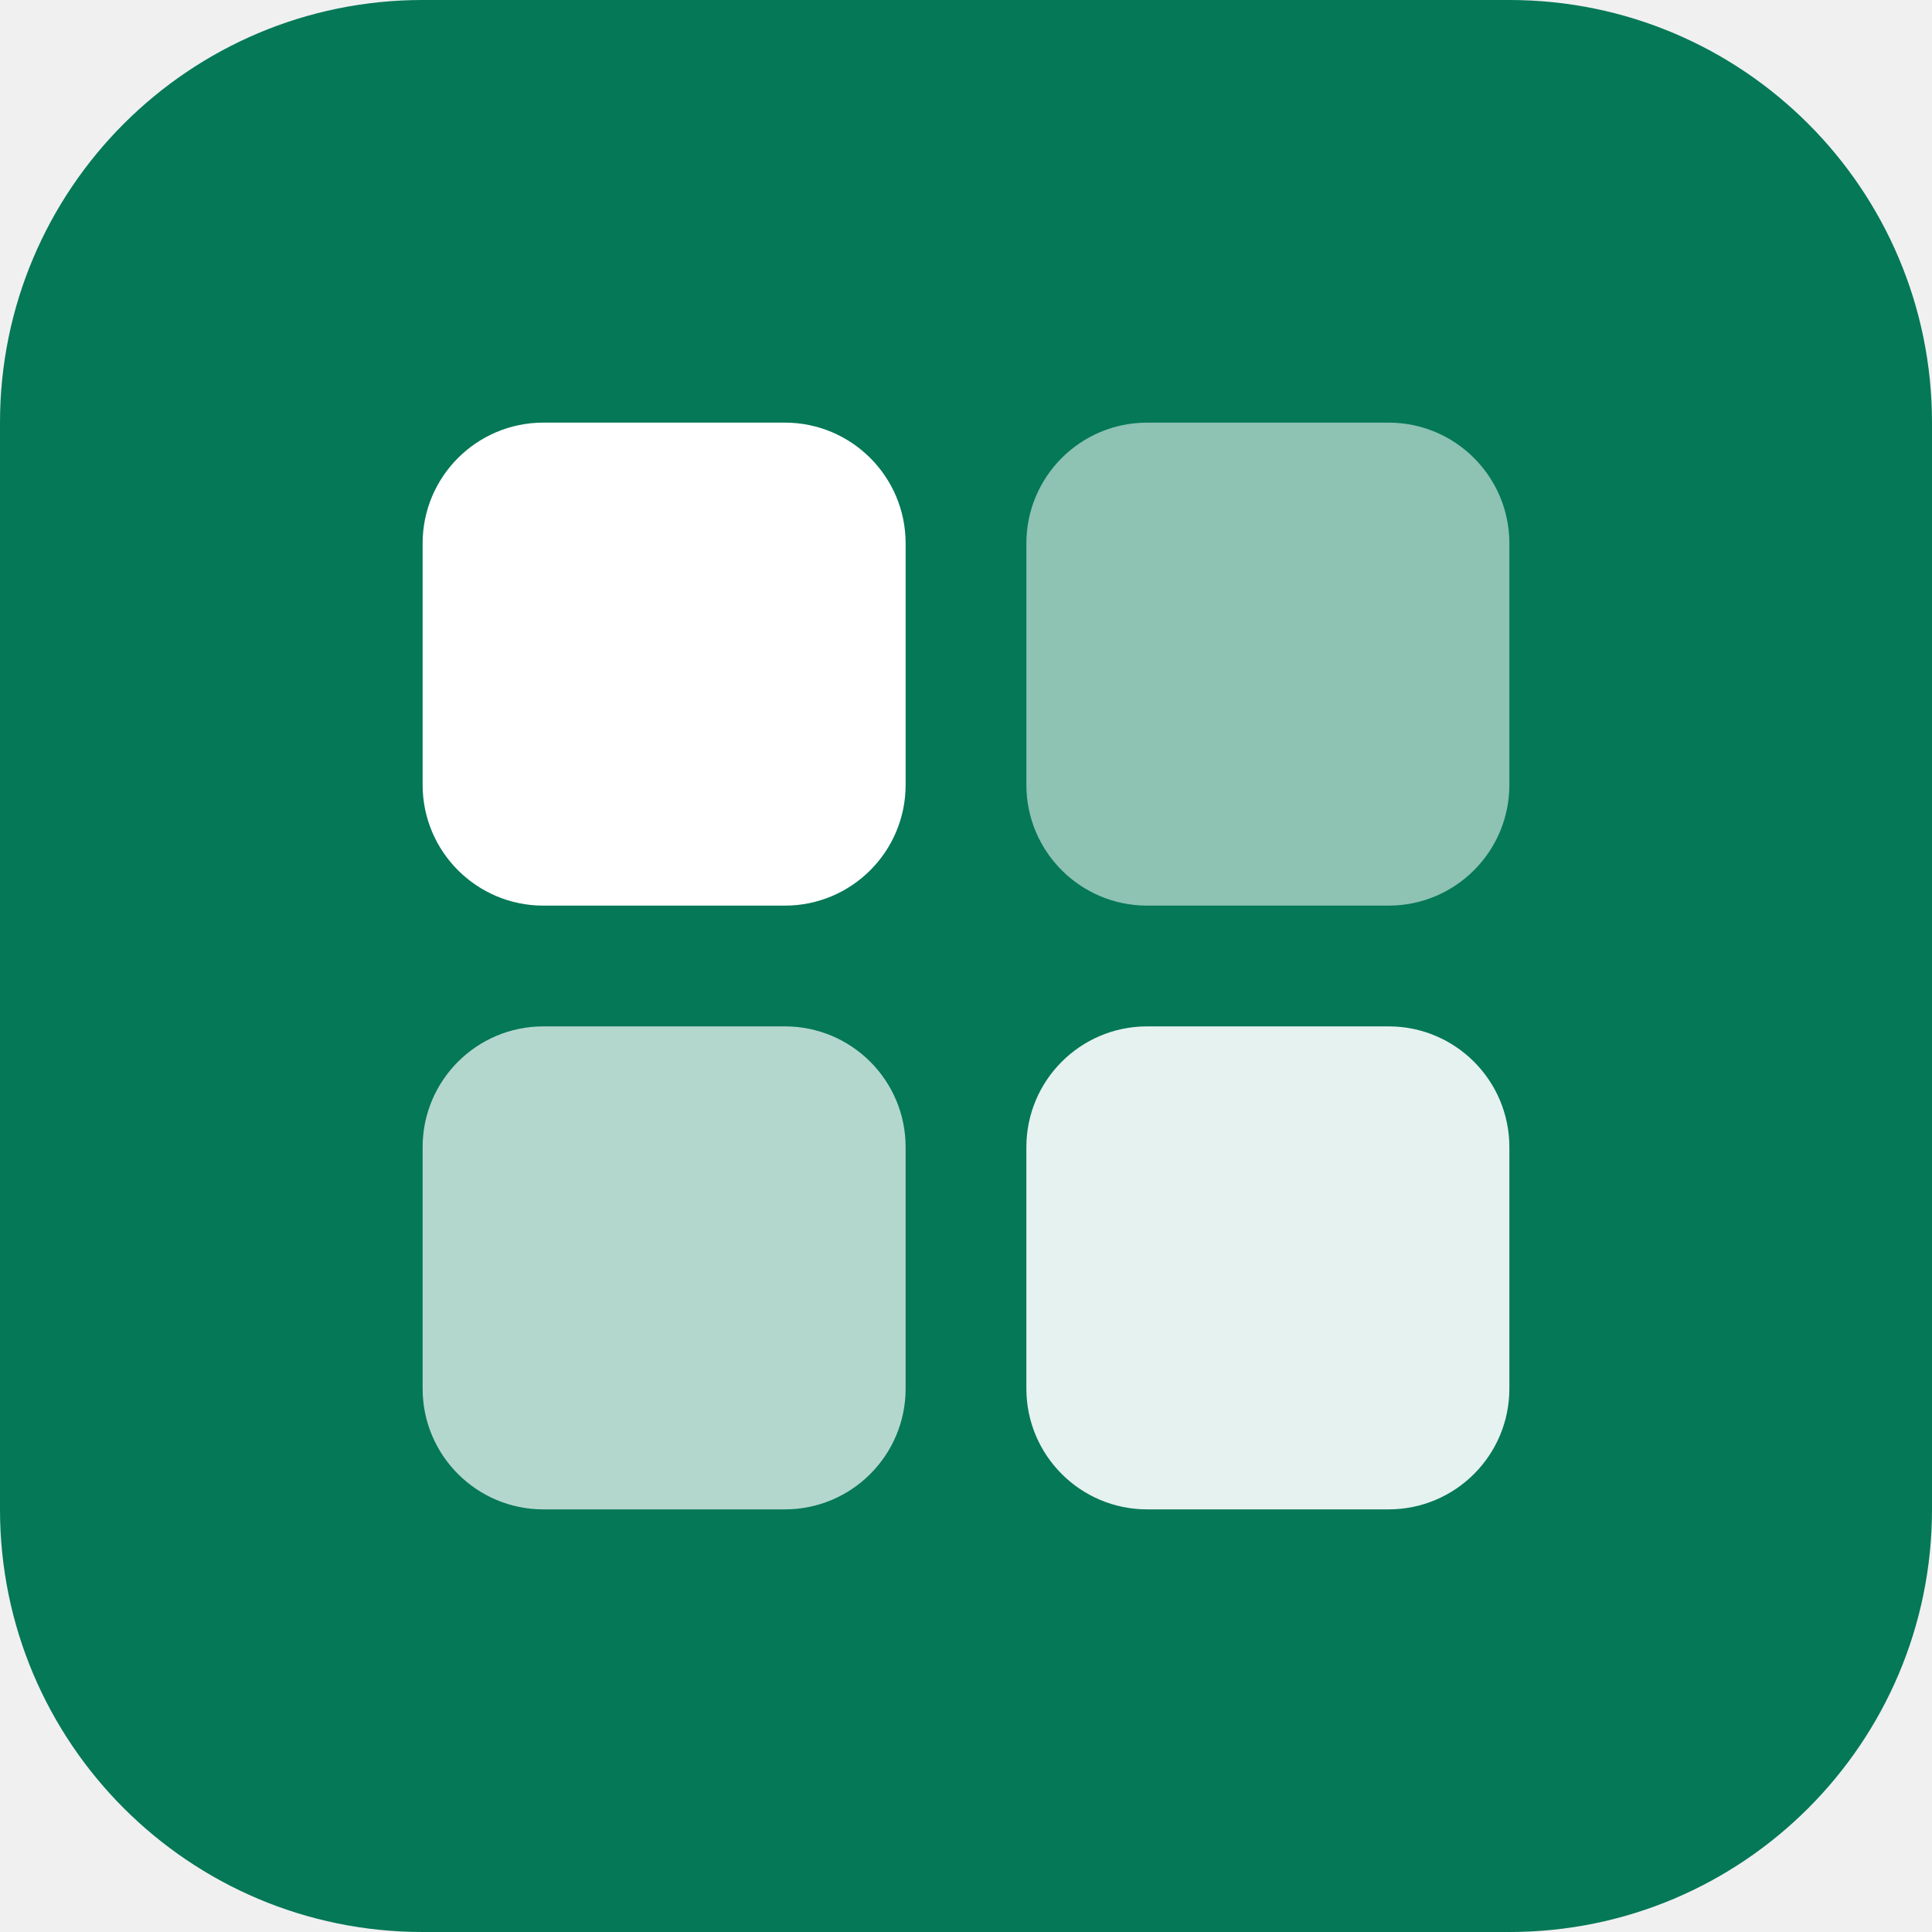
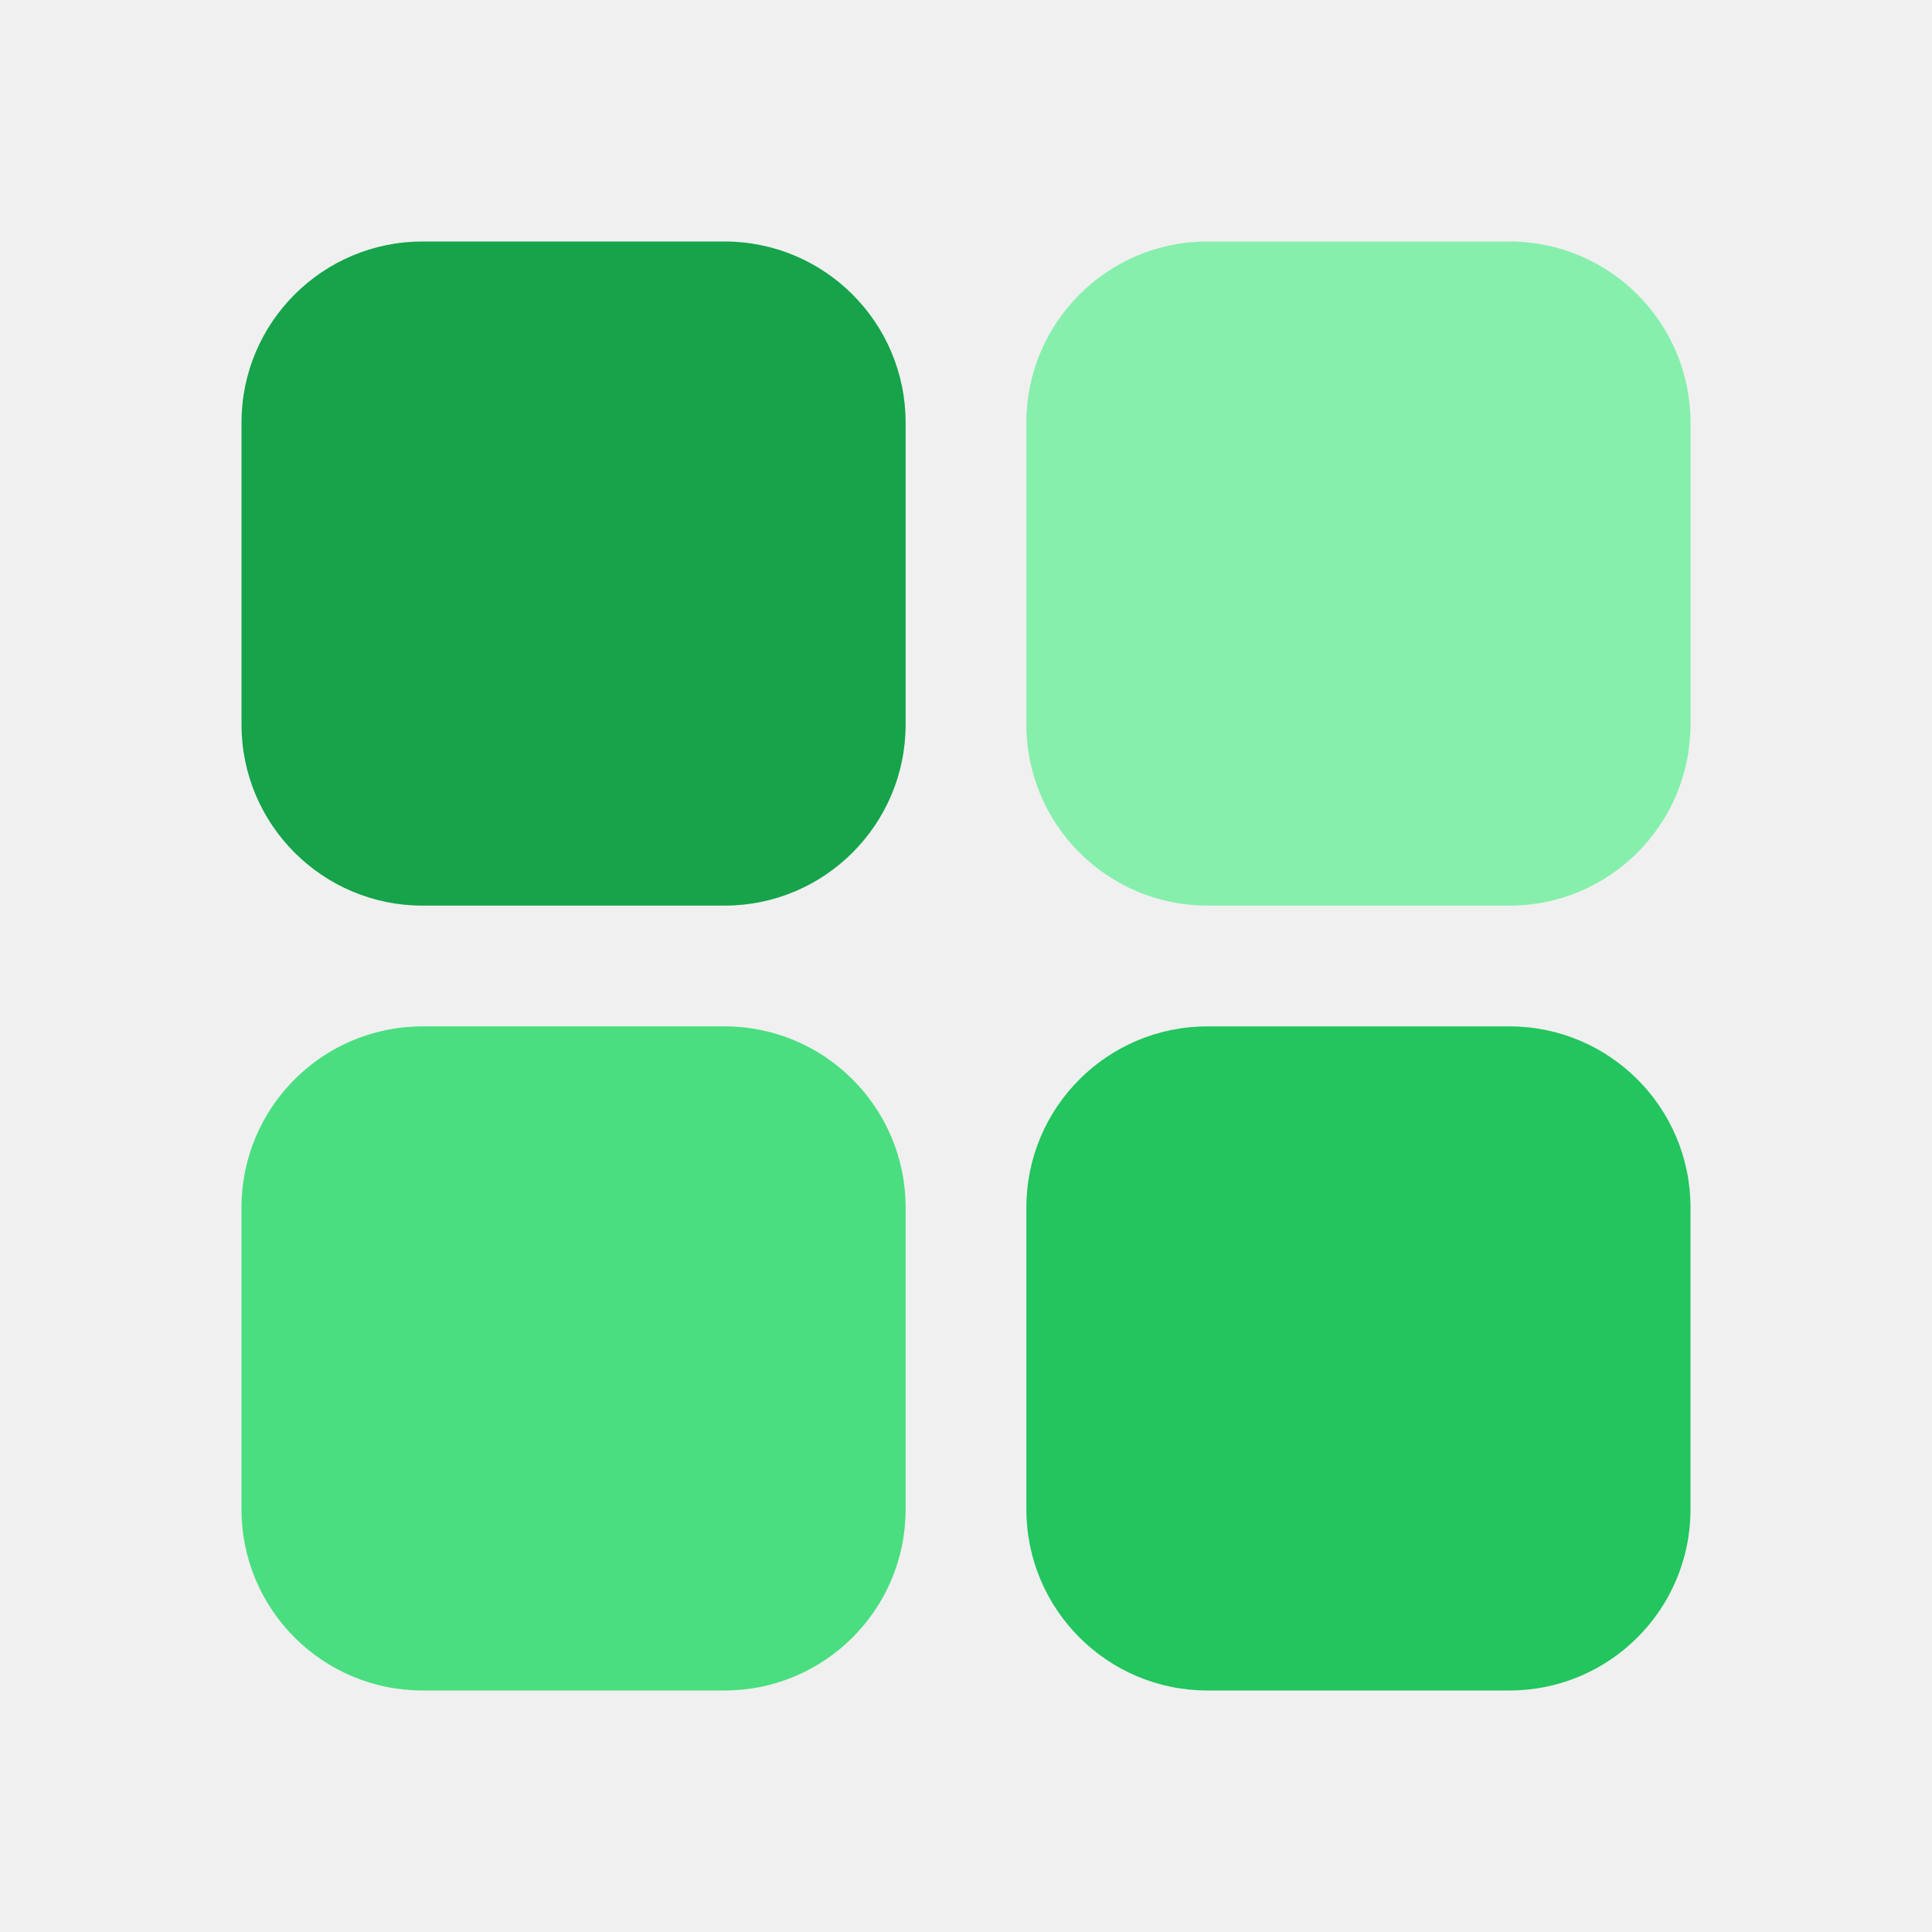
<svg xmlns="http://www.w3.org/2000/svg" width="32" height="32" viewBox="0 0 32 32" fill="none">
-   <rect width="32" height="32" rx="7" fill="#047857" />
-   <rect x="7" y="7" width="8" height="8" rx="2" fill="#ffffff" />
-   <rect x="17" y="7" width="8" height="8" rx="2" fill="#ffffff" fill-opacity="0.55" />
-   <rect x="7" y="17" width="8" height="8" rx="2" fill="#ffffff" fill-opacity="0.7" />
-   <rect x="17" y="17" width="8" height="8" rx="2" fill="#ffffff" fill-opacity="0.9" />
+   <rect x="4" y="4" width="11" height="11" rx="3" fill="#16a34a" />
+   <rect x="17" y="4" width="11" height="11" rx="3" fill="#86efac" />
+   <rect x="4" y="17" width="11" height="11" rx="3" fill="#4ade80" />
+   <rect x="17" y="17" width="11" height="11" rx="3" fill="#22c55e" />
</svg>
